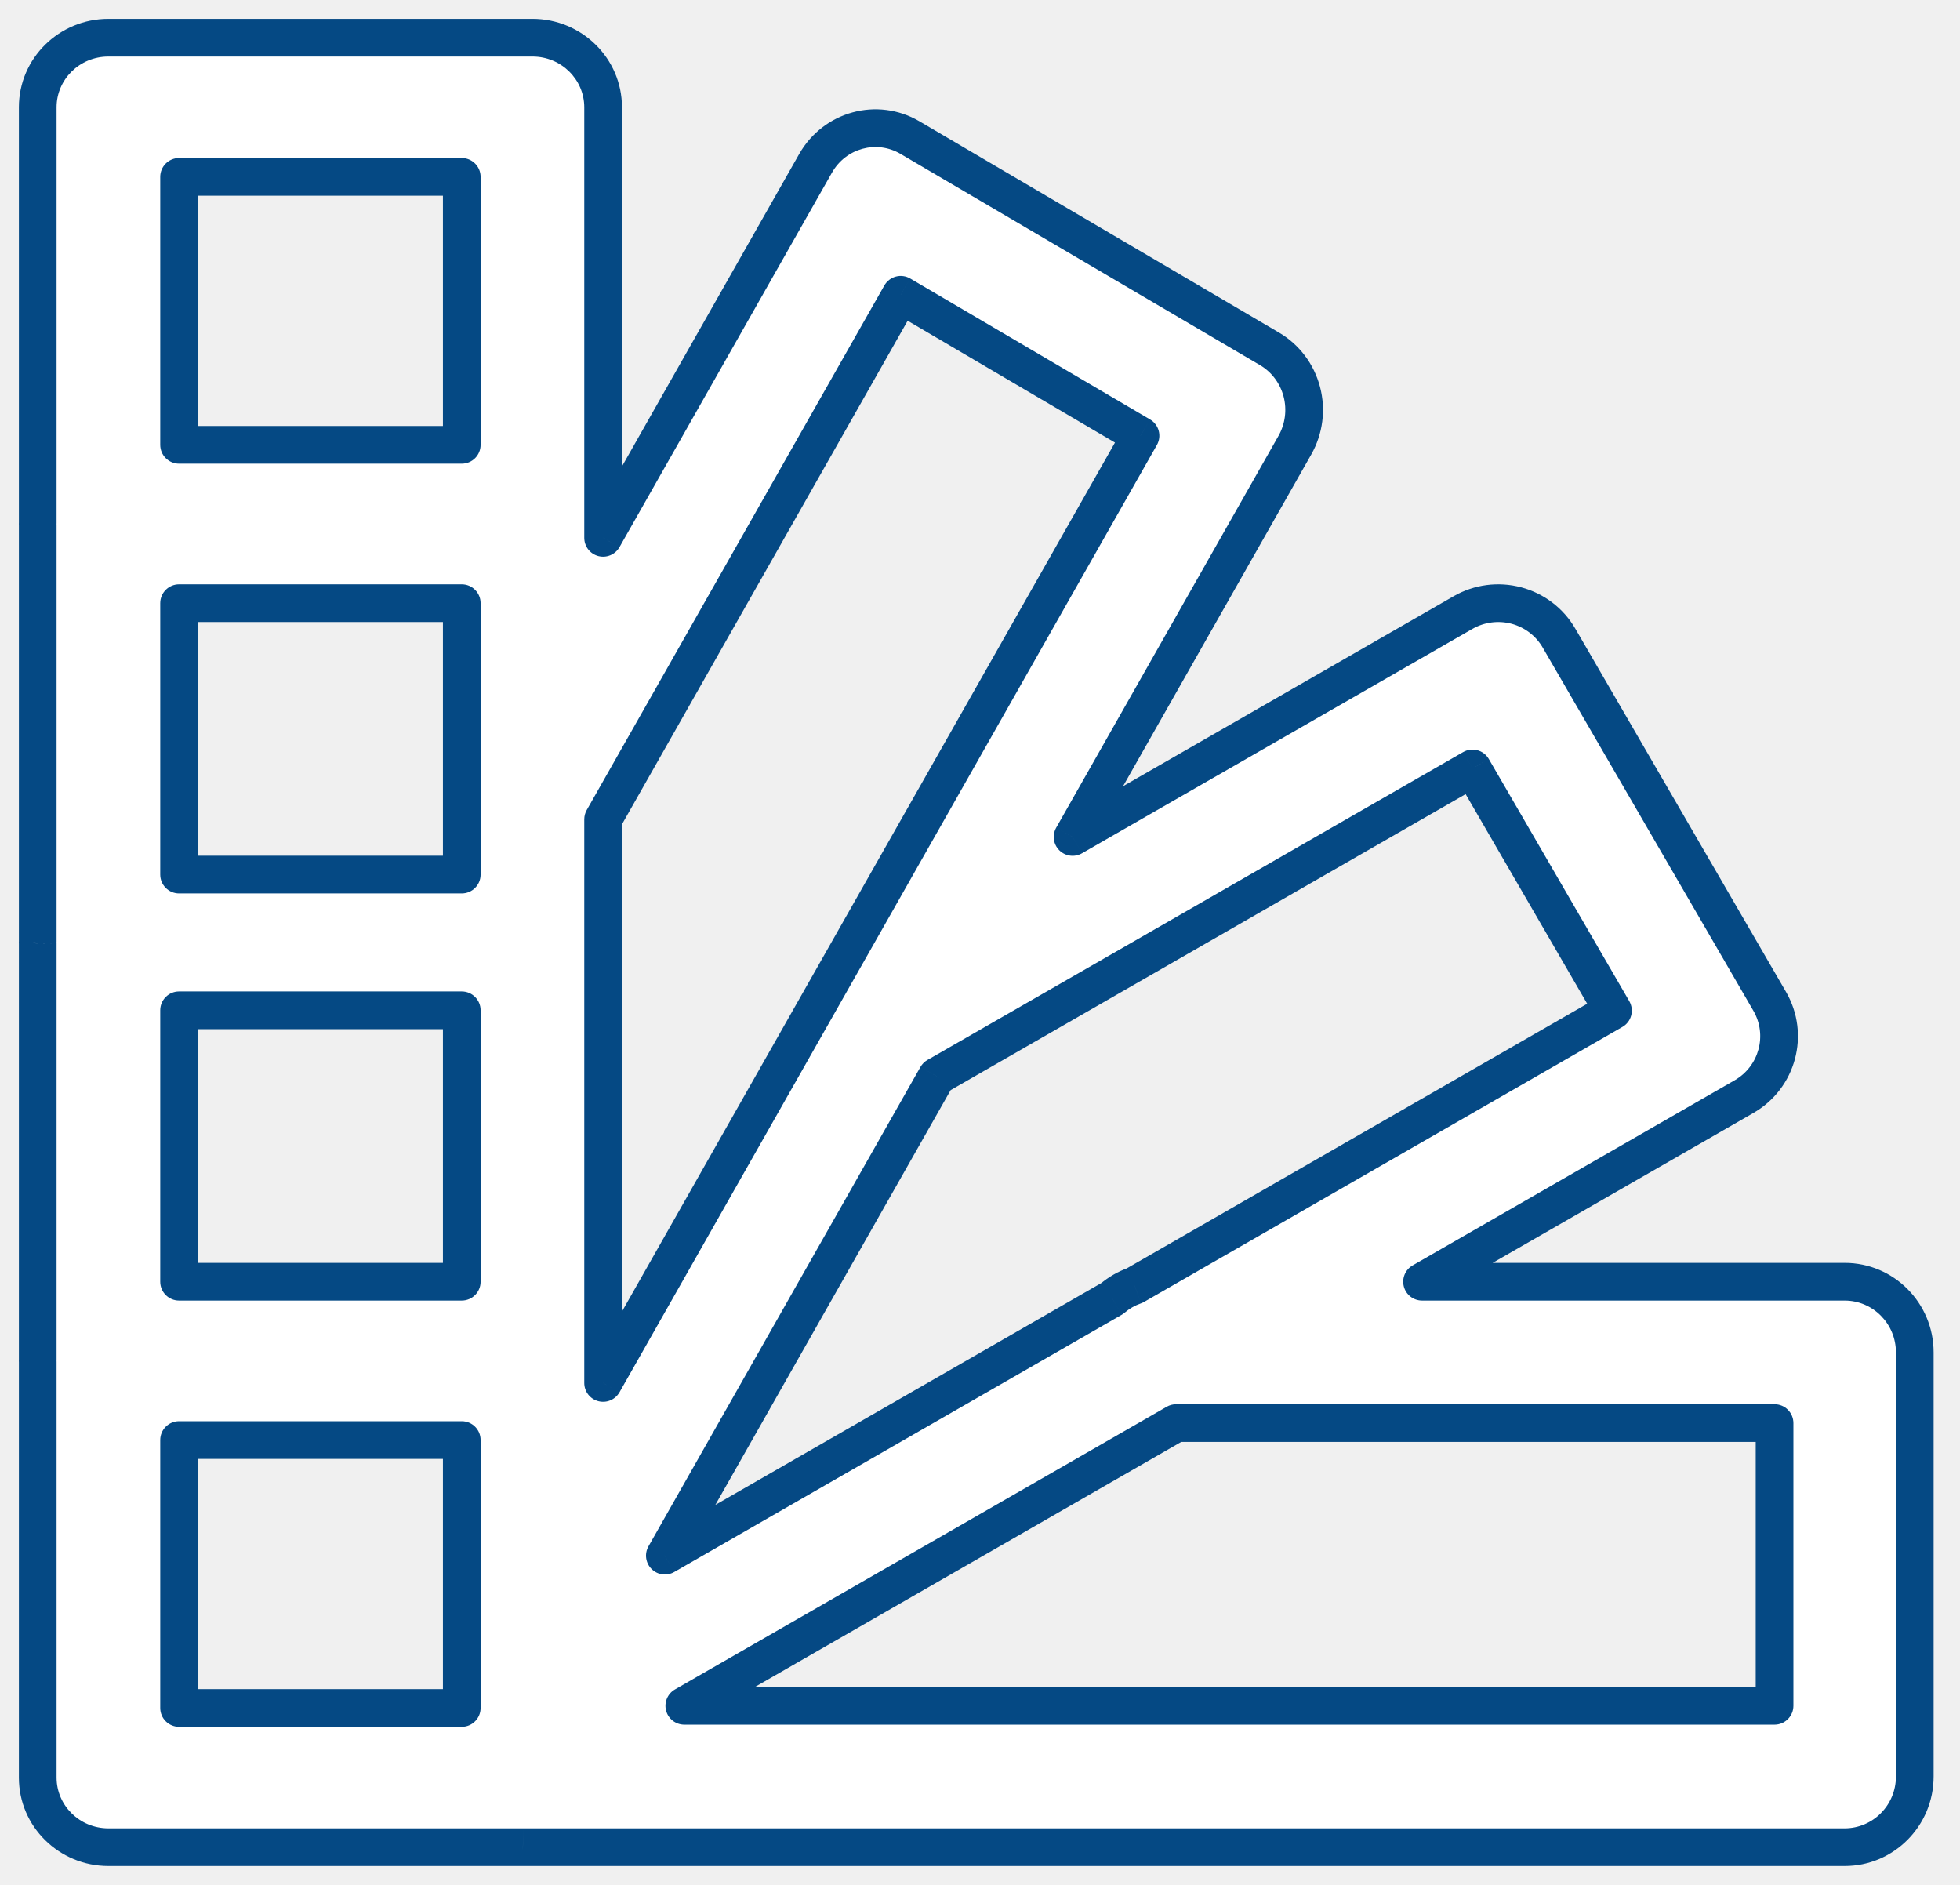
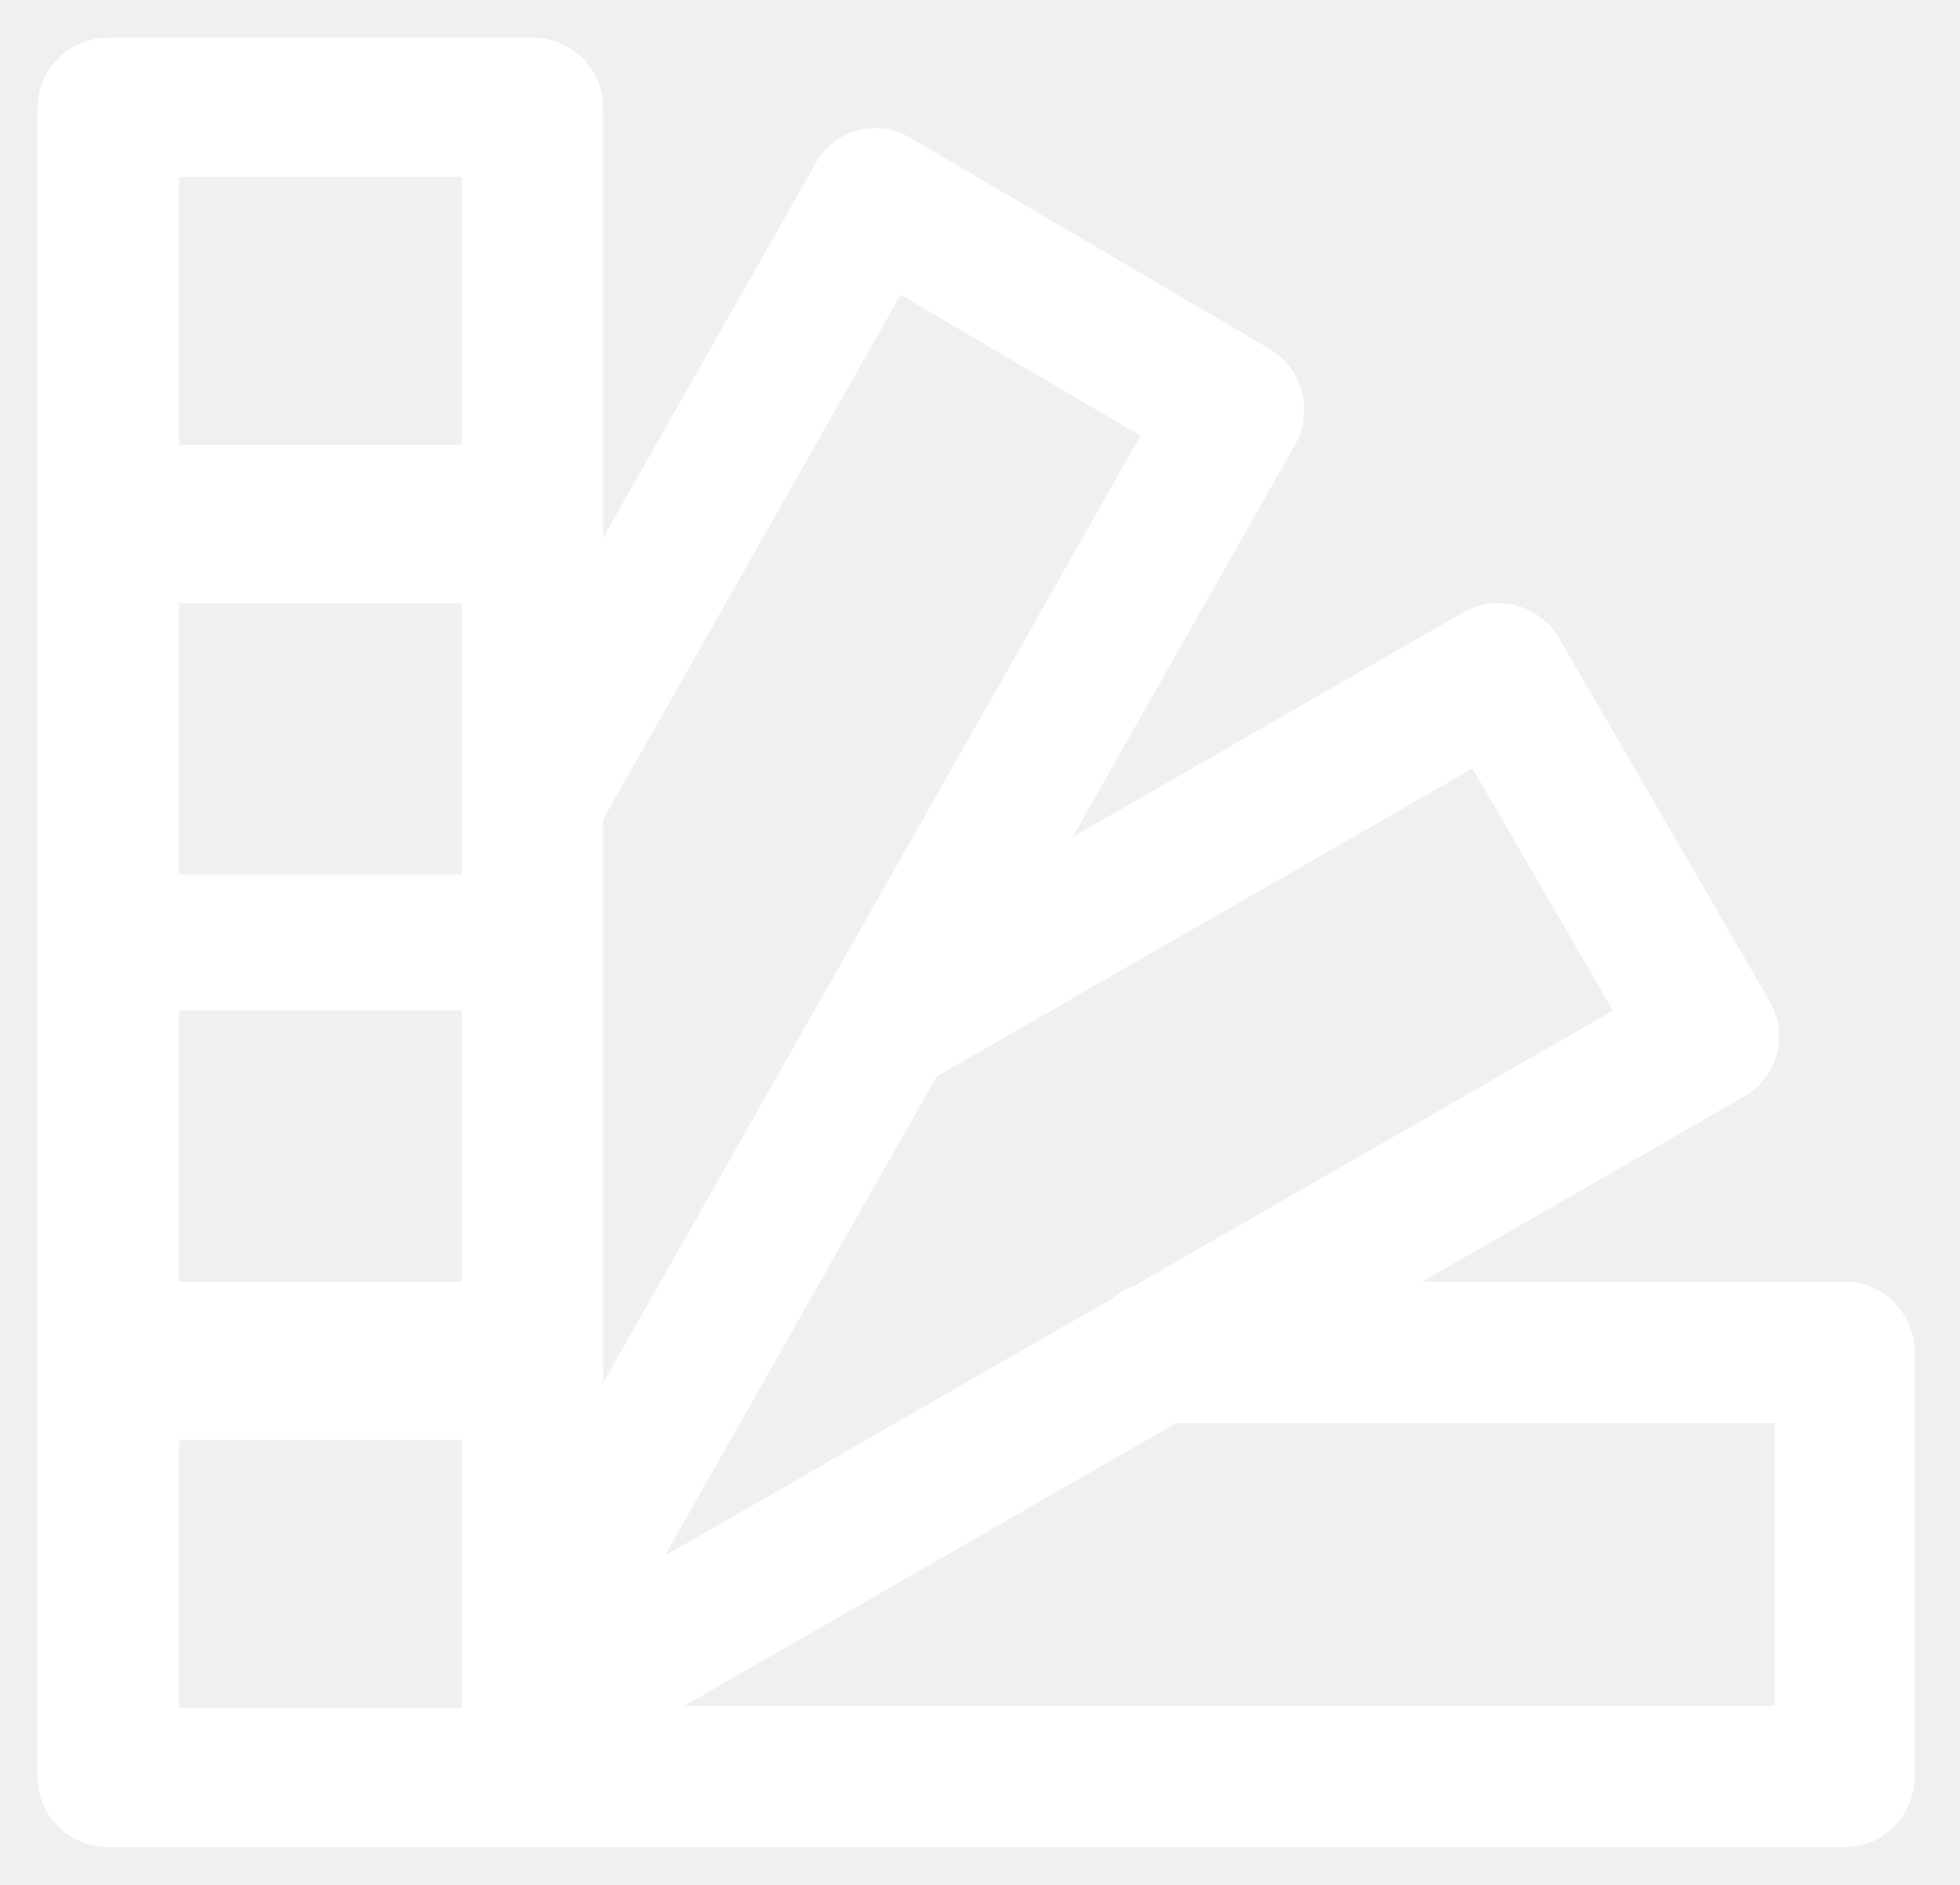
<svg xmlns="http://www.w3.org/2000/svg" width="52" height="50" viewBox="0 0 52 50" fill="none">
  <path fill-rule="evenodd" clip-rule="evenodd" d="M2.876 49H13.873L13.9 49H48.94C49.967 49 50.8 48.16 50.8 47.125V35.875C50.8 34.84 49.967 34 48.94 34H37.728L46.269 29.091C47.16 28.579 47.465 27.447 46.951 26.561L41.362 16.927C41.115 16.501 40.708 16.19 40.23 16.063C39.753 15.936 39.244 16.003 38.816 16.249L28.457 22.202L34.354 11.808C34.598 11.379 34.664 10.869 34.538 10.39C34.412 9.911 34.104 9.503 33.682 9.255L24.142 3.65C23.265 3.135 22.143 3.441 21.637 4.334L16.001 14.267V2.846C16.001 1.827 15.161 1 14.126 1H2.876C1.84 1 1.001 1.827 1.001 2.846V13.87C1.001 13.88 1 13.89 1 13.9C1 13.91 1.001 13.92 1.001 13.93V24.975L1 25L1.001 25.026V36.071L1 36.1L1.001 36.13V47.154C1.001 48.173 1.84 49 2.876 49ZM4.751 16V23.2H12.251V16H4.751ZM4.751 11.8H12.251V4.692H4.751V11.8ZM12.251 26.8H4.751V34H12.251V26.8ZM4.751 38.2V45.307H12.251V38.2H4.751ZM29.511 34.443C29.684 34.295 29.885 34.179 30.104 34.103L42.793 26.809L39.066 20.384L24.883 28.535L24.854 28.551L17.639 41.267L29.511 34.443ZM47.08 37.75H31.204L18.155 45.25H47.08V37.75ZM16.001 36.686V21.735L23.896 7.82L30.259 11.558L16.001 36.686Z" fill="white" />
-   <path d="M13.873 49L13.877 48.5H13.873V49ZM13.9 49L13.896 49.5H13.9V49ZM37.728 34L37.479 33.567C37.282 33.679 37.187 33.91 37.245 34.129C37.303 34.348 37.502 34.5 37.728 34.5V34ZM46.269 29.091L46.518 29.524L46.269 29.091ZM46.951 26.561L47.383 26.31L46.951 26.561ZM41.362 16.927L40.929 17.178L41.362 16.927ZM40.23 16.063L40.359 15.58V15.58L40.23 16.063ZM38.816 16.249L39.065 16.682L38.816 16.249ZM28.457 22.202L28.022 21.955C27.911 22.151 27.944 22.397 28.104 22.556C28.264 22.715 28.511 22.748 28.706 22.635L28.457 22.202ZM34.354 11.808L33.919 11.562V11.562L34.354 11.808ZM34.538 10.39L34.054 10.517L34.538 10.39ZM33.682 9.255L33.429 9.686V9.686L33.682 9.255ZM24.142 3.65L23.889 4.081L24.142 3.65ZM21.637 4.334L22.072 4.581V4.581L21.637 4.334ZM16.001 14.267H15.501C15.501 14.494 15.653 14.692 15.873 14.75C16.093 14.808 16.323 14.711 16.436 14.513L16.001 14.267ZM1.001 13.87L1.501 13.876V13.87H1.001ZM1.001 13.93H1.501L1.501 13.924L1.001 13.93ZM1.001 24.975L1.501 24.978V24.975H1.001ZM1 25L0.5 24.997L0.5 25.004L1 25ZM1.001 25.026H1.501L1.501 25.022L1.001 25.026ZM1.001 36.071L1.501 36.073V36.071H1.001ZM1 36.1L0.5 36.097L0.5 36.103L1 36.1ZM1.001 36.13H1.501L1.501 36.127L1.001 36.13ZM4.751 23.2H4.251C4.251 23.476 4.475 23.7 4.751 23.7V23.2ZM4.751 16V15.5C4.475 15.5 4.251 15.724 4.251 16H4.751ZM12.251 23.2V23.7C12.527 23.7 12.751 23.476 12.751 23.2H12.251ZM12.251 16H12.751C12.751 15.724 12.527 15.5 12.251 15.5V16ZM4.751 11.8H4.251C4.251 12.076 4.475 12.3 4.751 12.3V11.8ZM12.251 11.8V12.3C12.527 12.3 12.751 12.076 12.751 11.8H12.251ZM12.251 4.692H12.751C12.751 4.416 12.527 4.192 12.251 4.192V4.692ZM4.751 4.692V4.192C4.475 4.192 4.251 4.416 4.251 4.692H4.751ZM4.751 26.8V26.3C4.475 26.3 4.251 26.524 4.251 26.8H4.751ZM12.251 26.8H12.751C12.751 26.524 12.527 26.3 12.251 26.3V26.8ZM4.751 34H4.251C4.251 34.276 4.475 34.5 4.751 34.5V34ZM12.251 34V34.5C12.527 34.5 12.751 34.276 12.751 34H12.251ZM4.751 45.307H4.251C4.251 45.584 4.475 45.807 4.751 45.807V45.307ZM4.751 38.2V37.7C4.475 37.7 4.251 37.924 4.251 38.2H4.751ZM12.251 45.307V45.807C12.527 45.807 12.751 45.584 12.751 45.307H12.251ZM12.251 38.2H12.751C12.751 37.924 12.527 37.7 12.251 37.7V38.2ZM30.104 34.103L30.268 34.575C30.297 34.565 30.326 34.552 30.353 34.536L30.104 34.103ZM29.511 34.443L29.76 34.877C29.787 34.861 29.812 34.844 29.835 34.824L29.511 34.443ZM42.793 26.809L43.042 27.242C43.158 27.176 43.242 27.067 43.276 26.938C43.31 26.81 43.292 26.673 43.226 26.558L42.793 26.809ZM39.066 20.384L39.499 20.134C39.361 19.895 39.056 19.814 38.817 19.951L39.066 20.384ZM24.883 28.535L25.128 28.971L25.132 28.969L24.883 28.535ZM24.854 28.551L24.609 28.116C24.529 28.16 24.464 28.226 24.419 28.305L24.854 28.551ZM17.639 41.267L17.204 41.02C17.093 41.216 17.127 41.462 17.287 41.621C17.446 41.78 17.693 41.813 17.888 41.7L17.639 41.267ZM31.204 37.75V37.25C31.116 37.25 31.03 37.273 30.955 37.316L31.204 37.75ZM47.08 37.75H47.58C47.58 37.474 47.356 37.25 47.08 37.25V37.75ZM18.155 45.25L17.906 44.816C17.71 44.929 17.614 45.16 17.672 45.379C17.73 45.598 17.929 45.75 18.155 45.75V45.25ZM47.08 45.25V45.75C47.356 45.75 47.58 45.526 47.58 45.25H47.08ZM16.001 21.735L15.566 21.488C15.523 21.564 15.501 21.649 15.501 21.735H16.001ZM16.001 36.686H15.501C15.501 36.913 15.653 37.111 15.873 37.169C16.093 37.227 16.323 37.13 16.436 36.932L16.001 36.686ZM23.896 7.82L24.15 7.389C24.034 7.321 23.896 7.302 23.767 7.337C23.638 7.372 23.528 7.457 23.462 7.573L23.896 7.82ZM30.259 11.558L30.693 11.804C30.828 11.567 30.747 11.265 30.512 11.127L30.259 11.558ZM13.873 48.5H2.876V49.5H13.873V48.5ZM13.904 48.5L13.877 48.5L13.87 49.5L13.896 49.5L13.904 48.5ZM48.94 48.5H13.9V49.5H48.94V48.5ZM50.3 47.125C50.3 47.888 49.687 48.5 48.94 48.5V49.5C50.247 49.5 51.3 48.433 51.3 47.125H50.3ZM50.3 35.875V47.125H51.3V35.875H50.3ZM48.94 34.5C49.687 34.5 50.3 35.112 50.3 35.875H51.3C51.3 34.567 50.247 33.5 48.94 33.5V34.5ZM37.728 34.5H48.94V33.5H37.728V34.5ZM46.02 28.657L37.479 33.567L37.977 34.434L46.518 29.524L46.02 28.657ZM46.518 26.812C46.892 27.457 46.671 28.283 46.02 28.657L46.518 29.524C47.648 28.875 48.037 27.436 47.383 26.31L46.518 26.812ZM40.929 17.178L46.518 26.812L47.383 26.31L41.794 16.676L40.929 17.178ZM40.102 16.546C40.452 16.64 40.749 16.867 40.929 17.178L41.794 16.676C41.481 16.135 40.964 15.741 40.359 15.58L40.102 16.546ZM39.065 16.682C39.379 16.502 39.752 16.453 40.102 16.546L40.359 15.58C39.754 15.419 39.11 15.503 38.567 15.815L39.065 16.682ZM28.706 22.635L39.065 16.682L38.567 15.815L28.208 21.768L28.706 22.635ZM33.919 11.562L28.022 21.955L28.892 22.448L34.789 12.055L33.919 11.562ZM34.054 10.517C34.147 10.87 34.098 11.246 33.919 11.562L34.789 12.055C35.097 11.512 35.18 10.867 35.021 10.263L34.054 10.517ZM33.429 9.686C33.735 9.866 33.961 10.164 34.054 10.517L35.021 10.263C34.862 9.658 34.473 9.14 33.936 8.824L33.429 9.686ZM23.889 4.081L33.429 9.686L33.936 8.824L24.395 3.219L23.889 4.081ZM22.072 4.581C22.443 3.927 23.256 3.71 23.889 4.081L24.395 3.219C23.274 2.56 21.844 2.955 21.202 4.087L22.072 4.581ZM16.436 14.513L22.072 4.581L21.202 4.087L15.566 14.02L16.436 14.513ZM15.501 2.846V14.267H16.501V2.846H15.501ZM14.126 1.5C14.892 1.5 15.501 2.11 15.501 2.846H16.501C16.501 1.543 15.43 0.5 14.126 0.5V1.5ZM2.876 1.5H14.126V0.5H2.876V1.5ZM1.501 2.846C1.501 2.11 2.109 1.5 2.876 1.5V0.5C1.571 0.5 0.501 1.543 0.501 2.846H1.501ZM1.501 13.87V2.846H0.501V13.87H1.501ZM1.5 13.9C1.5 13.892 1.501 13.884 1.501 13.876L0.501 13.864C0.501 13.876 0.5 13.888 0.5 13.9H1.5ZM1.501 13.924C1.501 13.916 1.5 13.908 1.5 13.9H0.5C0.5 13.912 0.501 13.924 0.501 13.935L1.501 13.924ZM1.501 24.975V13.93H0.501V24.975H1.501ZM1.5 25.004L1.501 24.978L0.501 24.971L0.5 24.997L1.5 25.004ZM1.501 25.022L1.5 24.997L0.5 25.004L0.501 25.029L1.501 25.022ZM1.501 36.071V25.026H0.501V36.071H1.501ZM1.5 36.103L1.501 36.073L0.501 36.068L0.5 36.097L1.5 36.103ZM1.501 36.127L1.5 36.097L0.5 36.103L0.501 36.133L1.501 36.127ZM1.501 47.154V36.13H0.501V47.154H1.501ZM2.876 48.5C2.109 48.5 1.501 47.89 1.501 47.154H0.501C0.501 48.457 1.571 49.5 2.876 49.5V48.5ZM5.251 23.2V16H4.251V23.2H5.251ZM12.251 22.7H4.751V23.7H12.251V22.7ZM11.751 16V23.2H12.751V16H11.751ZM12.251 15.5H4.751V16.5H12.251V15.5ZM4.751 12.3H12.251V11.3H4.751V12.3ZM11.751 4.692V11.8H12.751V4.692H11.751ZM4.751 5.192H12.251V4.192H4.751V5.192ZM5.251 11.8V4.692H4.251V11.8H5.251ZM4.751 27.3H12.251V26.3H4.751V27.3ZM5.251 34V26.8H4.251V34H5.251ZM12.251 33.5H4.751V34.5H12.251V33.5ZM11.751 26.8V34H12.751V26.8H11.751ZM5.251 45.307V38.2H4.251V45.307H5.251ZM12.251 44.807H4.751V45.807H12.251V44.807ZM11.751 38.2V45.307H12.751V38.2H11.751ZM4.751 38.7H12.251V37.7H4.751V38.7ZM29.939 33.63C29.66 33.728 29.406 33.876 29.186 34.063L29.835 34.824C29.962 34.715 30.109 34.63 30.268 34.575L29.939 33.63ZM42.544 26.376L29.854 33.669L30.353 34.536L43.042 27.242L42.544 26.376ZM38.634 20.635L42.361 27.06L43.226 26.558L39.499 20.134L38.634 20.635ZM25.132 28.969L39.315 20.818L38.817 19.951L24.634 28.102L25.132 28.969ZM25.099 28.987L25.128 28.971L24.637 28.099L24.609 28.116L25.099 28.987ZM18.074 41.514L25.289 28.798L24.419 28.305L17.204 41.02L18.074 41.514ZM29.262 34.01L17.39 40.833L17.888 41.7L29.76 34.877L29.262 34.01ZM31.204 38.25H47.08V37.25H31.204V38.25ZM18.404 45.684L31.453 38.184L30.955 37.316L17.906 44.816L18.404 45.684ZM47.08 44.75H18.155V45.75H47.08V44.75ZM46.58 37.75V45.25H47.58V37.75H46.58ZM15.501 21.735V36.686H16.501V21.735H15.501ZM23.462 7.573L15.566 21.488L16.436 21.982L24.331 8.067L23.462 7.573ZM30.512 11.127L24.15 7.389L23.643 8.251L30.005 11.989L30.512 11.127ZM16.436 36.932L30.693 11.804L29.824 11.311L15.566 36.439L16.436 36.932Z" fill="#054984" />
</svg>
